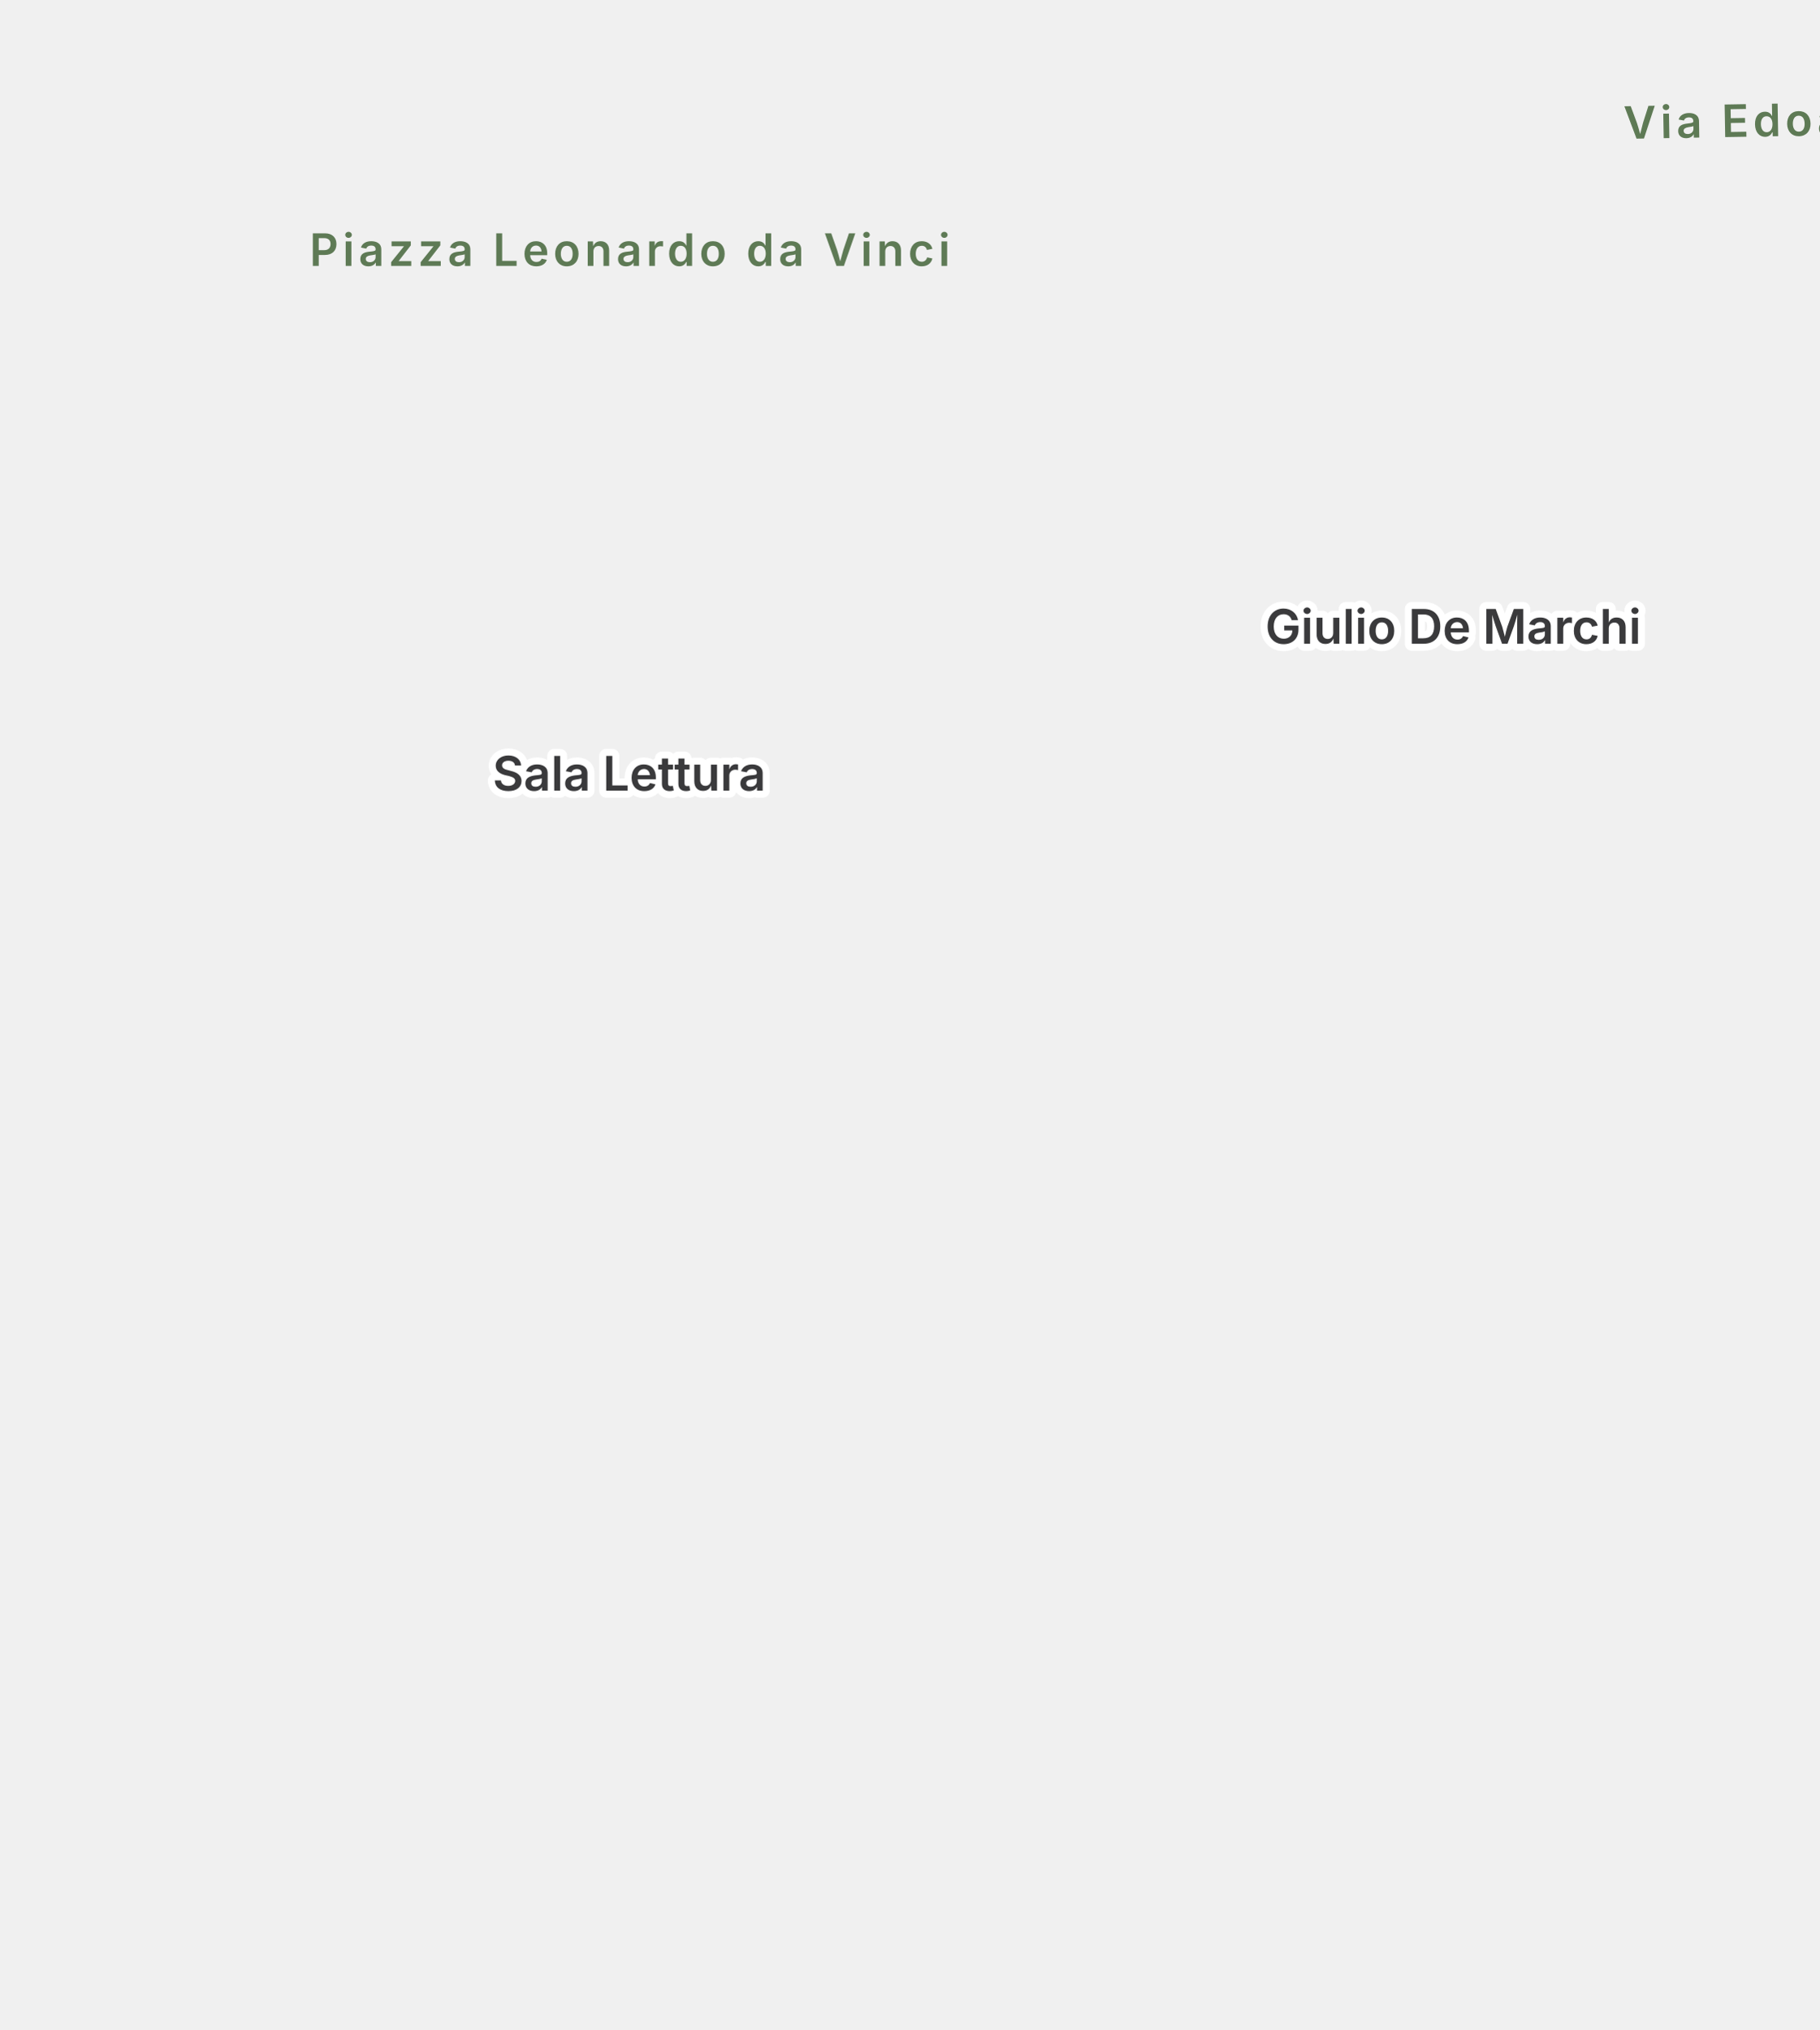
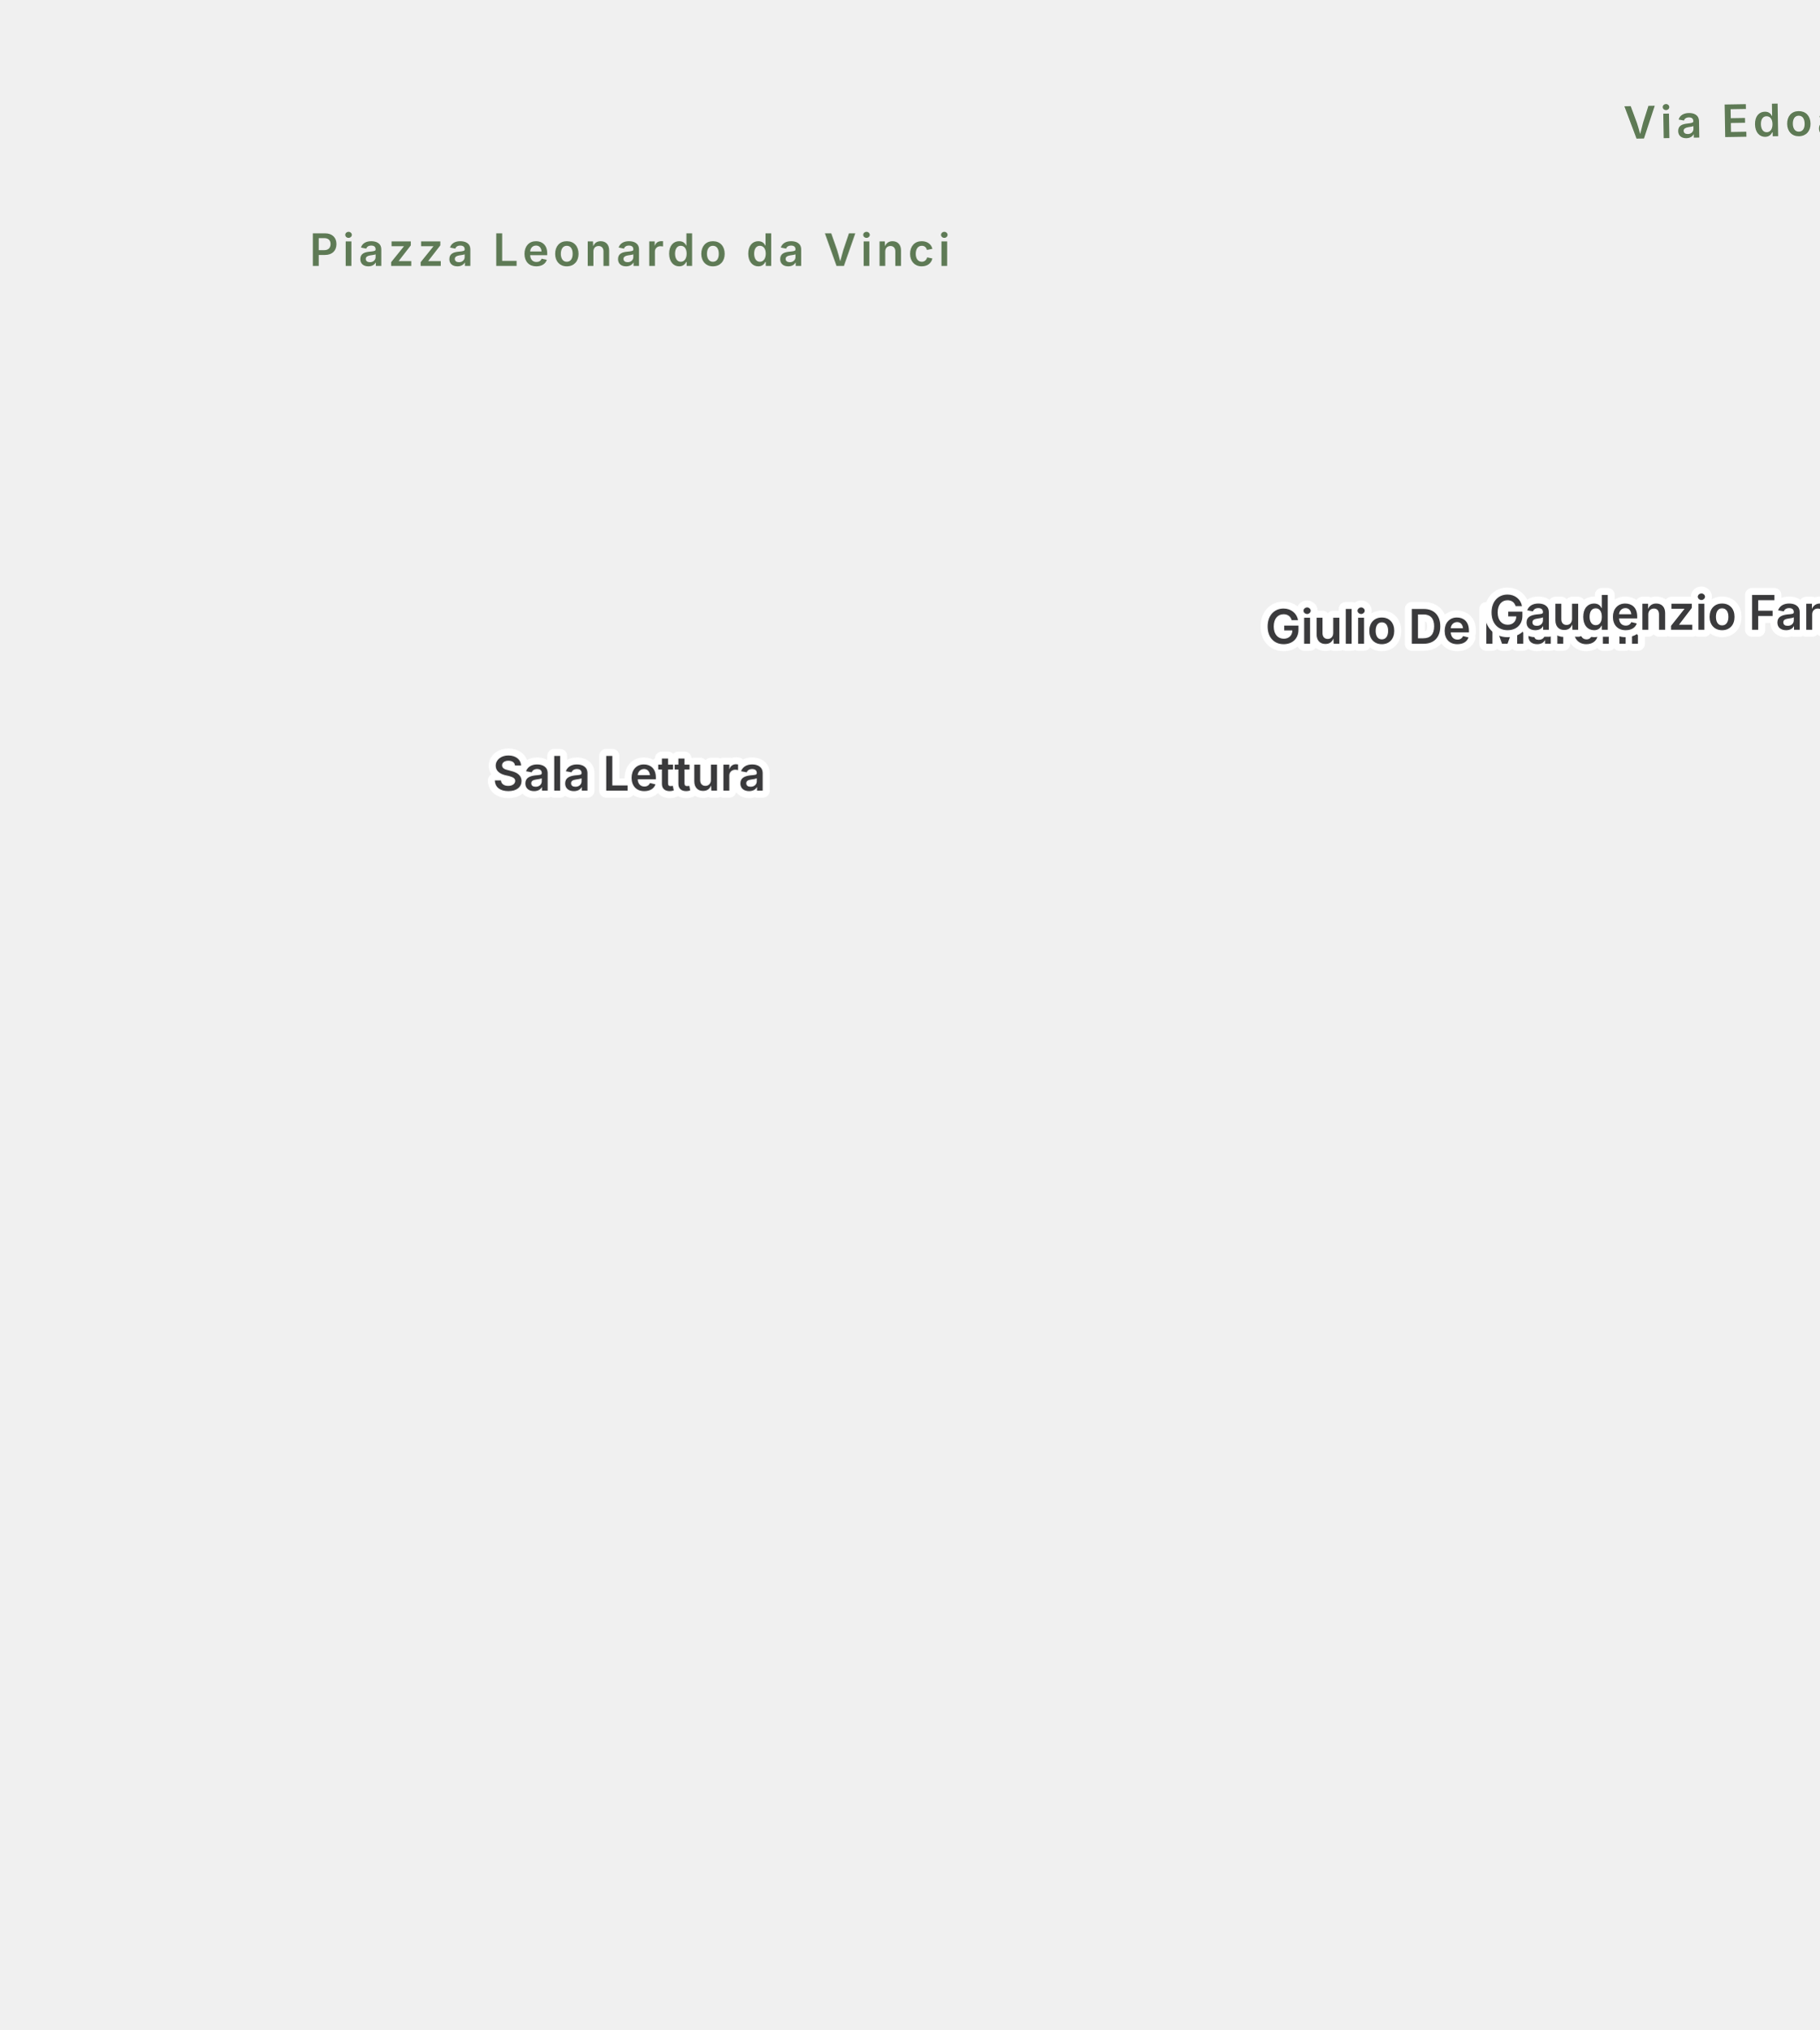
<svg xmlns="http://www.w3.org/2000/svg" viewBox="-40 60 130 145" width="520" height="580">
  <text x="-8.6" y="-14" font-size="3.4" font-weight="600" font-family="-apple-system, system-ui, sans-serif" fill="none" stroke="#FFFFFF" stroke-width="1" stroke-linejoin="round">Trifoglio</text>
  <text x="-8.6" y="-14" font-size="3.4" font-weight="600" font-family="-apple-system, system-ui, sans-serif" fill="#3A3A3C">Trifoglio</text>
  <text x="55.4" y="7" font-size="3.4" font-weight="600" font-family="-apple-system, system-ui, sans-serif" fill="none" stroke="#FFFFFF" stroke-width="1" stroke-linejoin="round">Nave</text>
  <text x="55.4" y="7" font-size="3.4" font-weight="600" font-family="-apple-system, system-ui, sans-serif" fill="#3A3A3C">Nave</text>
  <text x="-64.9" y="199.4" font-size="3.4" font-weight="600" font-family="-apple-system, system-ui, sans-serif" fill="none" stroke="#FFFFFF" stroke-width="1" stroke-linejoin="round">Rettorato</text>
  <text x="-64.9" y="199.4" font-size="3.4" font-weight="600" font-family="-apple-system, system-ui, sans-serif" fill="#3A3A3C">Rettorato</text>
  <text x="-4.8" y="116.5" font-size="3.4" font-weight="600" font-family="-apple-system, system-ui, sans-serif" fill="none" stroke="#FFFFFF" stroke-width="1" stroke-linejoin="round">Sala Lettura</text>
  <text x="-4.8" y="116.5" font-size="3.4" font-weight="600" font-family="-apple-system, system-ui, sans-serif" fill="#3A3A3C">Sala Lettura</text>
  <text x="-7.1" y="281.8" font-size="3.4" font-weight="600" font-family="-apple-system, system-ui, sans-serif" fill="none" stroke="#FFFFFF" stroke-width="1" stroke-linejoin="round">Lerici</text>
  <text x="-7.1" y="281.8" font-size="3.4" font-weight="600" font-family="-apple-system, system-ui, sans-serif" fill="#3A3A3C">Lerici</text>
  <text x="-67.6" y="114" font-size="3.4" font-weight="600" font-family="-apple-system, system-ui, sans-serif" fill="none" stroke="#FFFFFF" stroke-width="1" stroke-linejoin="round">Bruno Finzi</text>
  <text x="-67.6" y="114" font-size="3.4" font-weight="600" font-family="-apple-system, system-ui, sans-serif" fill="#3A3A3C">Bruno Finzi</text>
  <text x="-67.6" y="324.8" font-size="3.4" font-weight="600" font-family="-apple-system, system-ui, sans-serif" fill="none" stroke="#FFFFFF" stroke-width="1" stroke-linejoin="round">Gino Cassinis</text>
  <text x="-67.6" y="324.8" font-size="3.4" font-weight="600" font-family="-apple-system, system-ui, sans-serif" fill="#3A3A3C">Gino Cassinis</text>
  <text x="50.4" y="106" font-size="3.4" font-weight="600" font-family="-apple-system, system-ui, sans-serif" fill="none" stroke="#FFFFFF" stroke-width="1" stroke-linejoin="round">Giulio De Marchi</text>
  <text x="50.4" y="106" font-size="3.4" font-weight="600" font-family="-apple-system, system-ui, sans-serif" fill="#3A3A3C">Giulio De Marchi</text>
+   <text x="66.4" y="105" font-size="3.4" font-weight="600" font-family="-apple-system, system-ui, sans-serif" fill="none" stroke="#FFFFFF" stroke-width="1" stroke-linejoin="round">Gaudenzio Fantoli</text>
+   <text x="66.4" y="105" font-size="3.4" font-weight="600" font-family="-apple-system, system-ui, sans-serif" fill="#3A3A3C">Gaudenzio Fantoli</text>
  <text x="5" y="79" font-size="3.2" font-weight="600" text-anchor="middle" letter-spacing="0.3" fill="#5E7A55" font-family="-apple-system, system-ui, sans-serif">Piazza Leonardo da Vinci</text>
  <text x="153.2" y="17.1" font-size="3.2" font-weight="600" text-anchor="middle" letter-spacing="0.3" fill="#5E7A55" font-family="-apple-system, system-ui, sans-serif" transform="rotate(90 153.2 16)">Via Giuseppe Ponzio</text>
  <text x="94.4" y="69.6" font-size="3.2" font-weight="600" text-anchor="middle" letter-spacing="0.3" fill="#5E7A55" font-family="-apple-system, system-ui, sans-serif" transform="rotate(-1 94.4 68.5)">Via Edoardo Bonardi</text>
  <text x="-113.5" y="21.1" font-size="3.2" font-weight="600" text-anchor="middle" letter-spacing="0.3" fill="#5E7A55" font-family="-apple-system, system-ui, sans-serif" transform="rotate(90 -113.5 20)">Via Ampère</text>
</svg>
